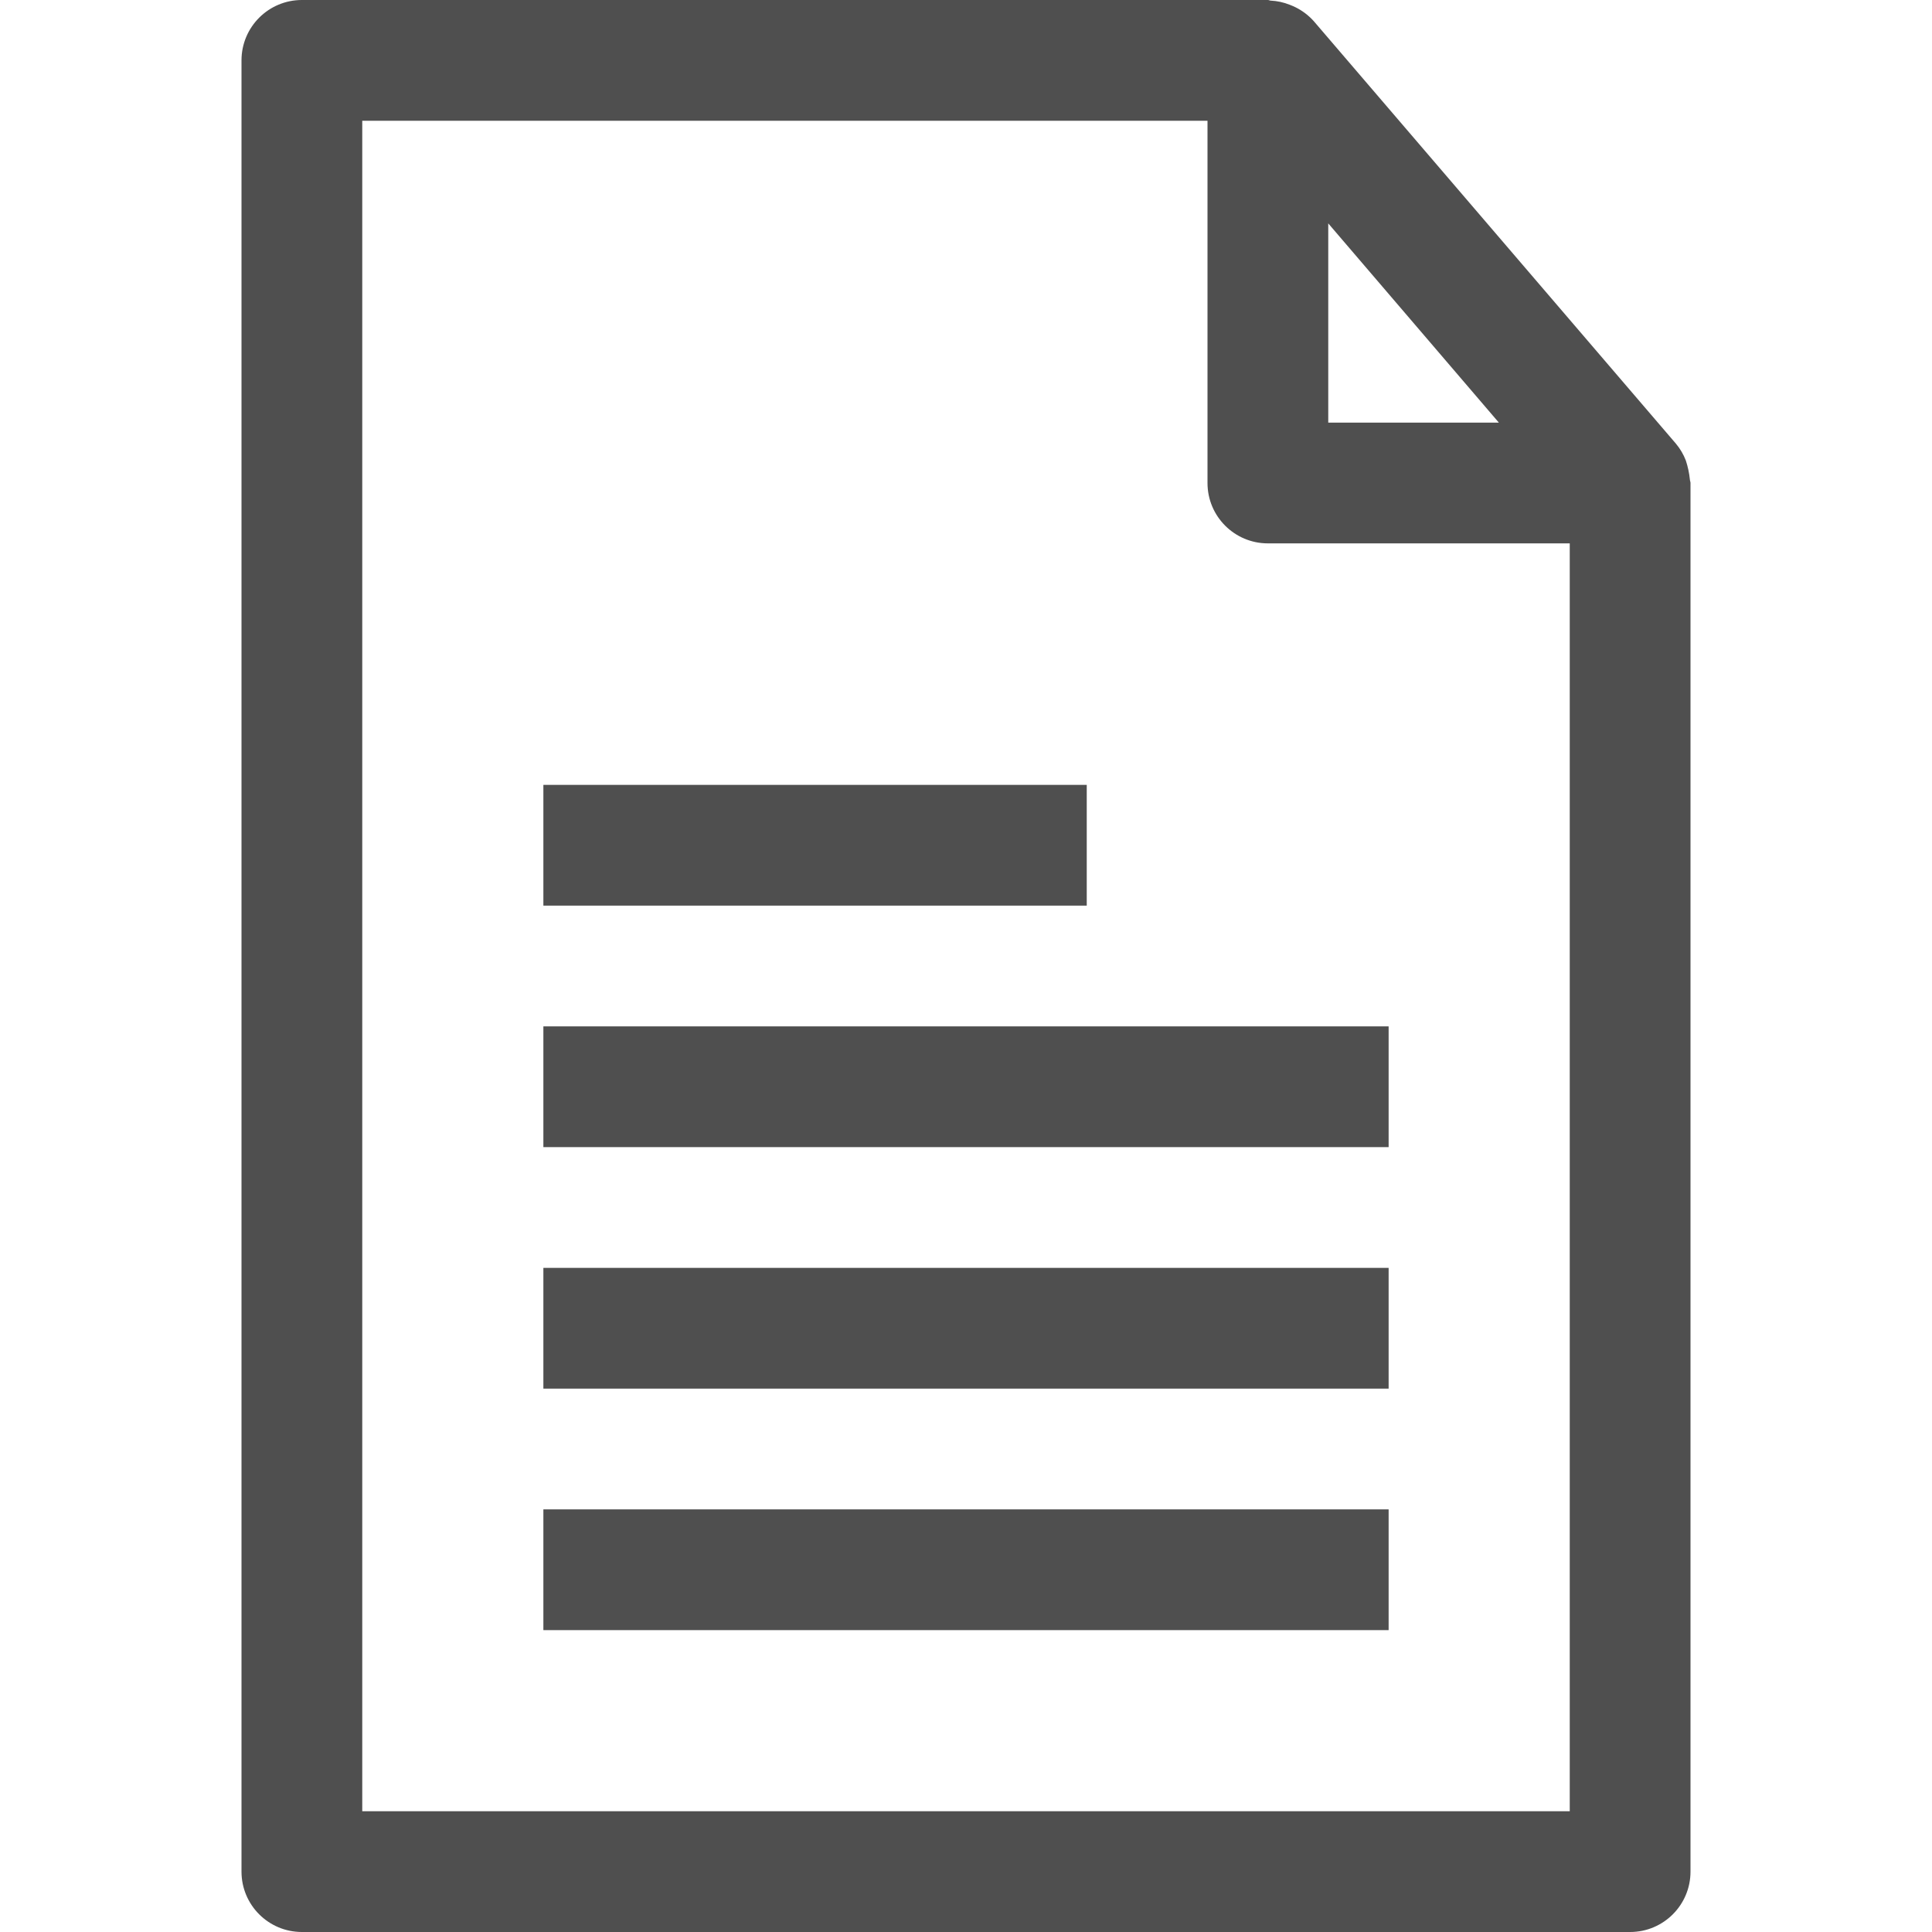
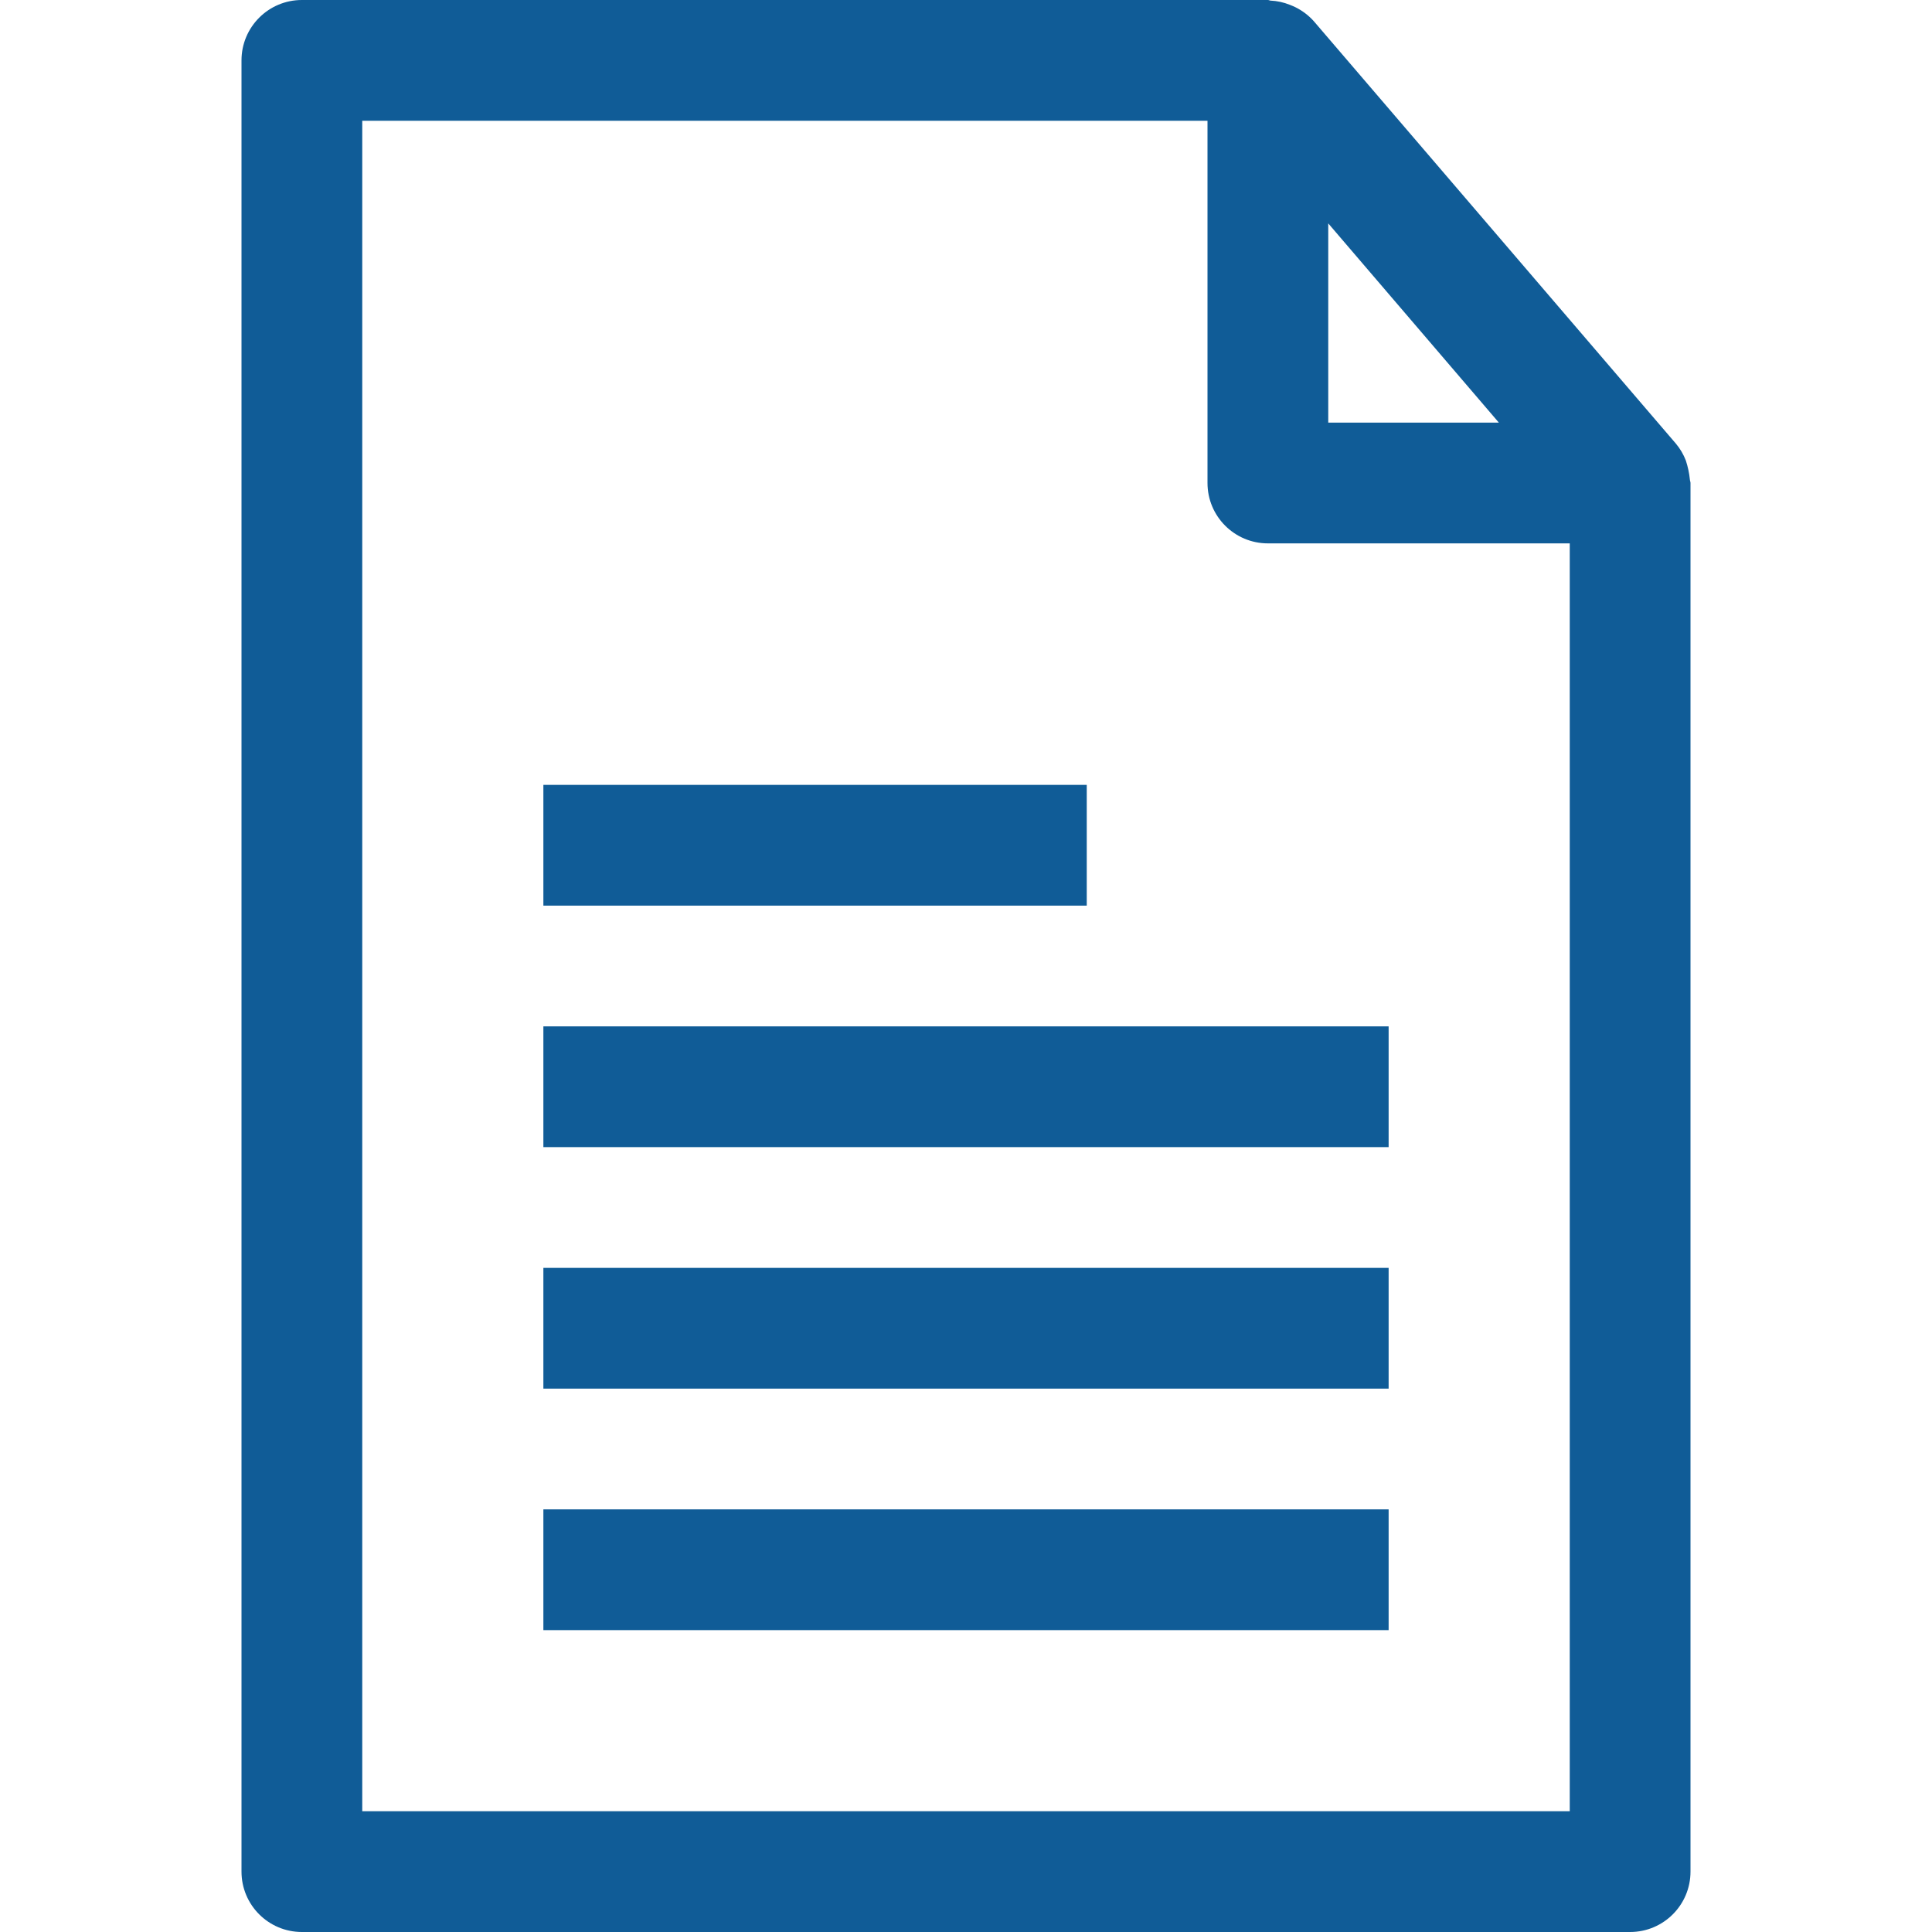
- <svg xmlns="http://www.w3.org/2000/svg" height="300px" width="300px" fill="#4f4f4f" viewBox="0 0 32 32" x="0px" y="0px">
+ <svg xmlns="http://www.w3.org/2000/svg" height="300px" width="300px" fill="#105C97" viewBox="0 0 32 32" x="0px" y="0px">
  <g data-name="File Text">
    <path d="M27.99,7.944a1.494,1.494,0,0,0-.067-.316.985.985,0,0,0-.164-.279l-6-7a1.009,1.009,0,0,0-.306-.231c-.03-.015-.059-.026-.091-.039A.978.978,0,0,0,21.046.01C21.03.009,21.016,0,21,0H5A1,1,0,0,0,4,1V31a1,1,0,0,0,1,1H27a1,1,0,0,0,1-1V8C28,7.981,27.991,7.963,27.99,7.944ZM22,3.7,24.826,7H22ZM6,30V2H20V8a1,1,0,0,0,1,1h5V30Z" />
    <rect x="9" y="13" width="9" height="2" />
    <rect x="9" y="17" width="14" height="2" />
    <rect x="9" y="21" width="14" height="2" />
    <rect x="9" y="25" width="14" height="2" />
  </g>
</svg>
